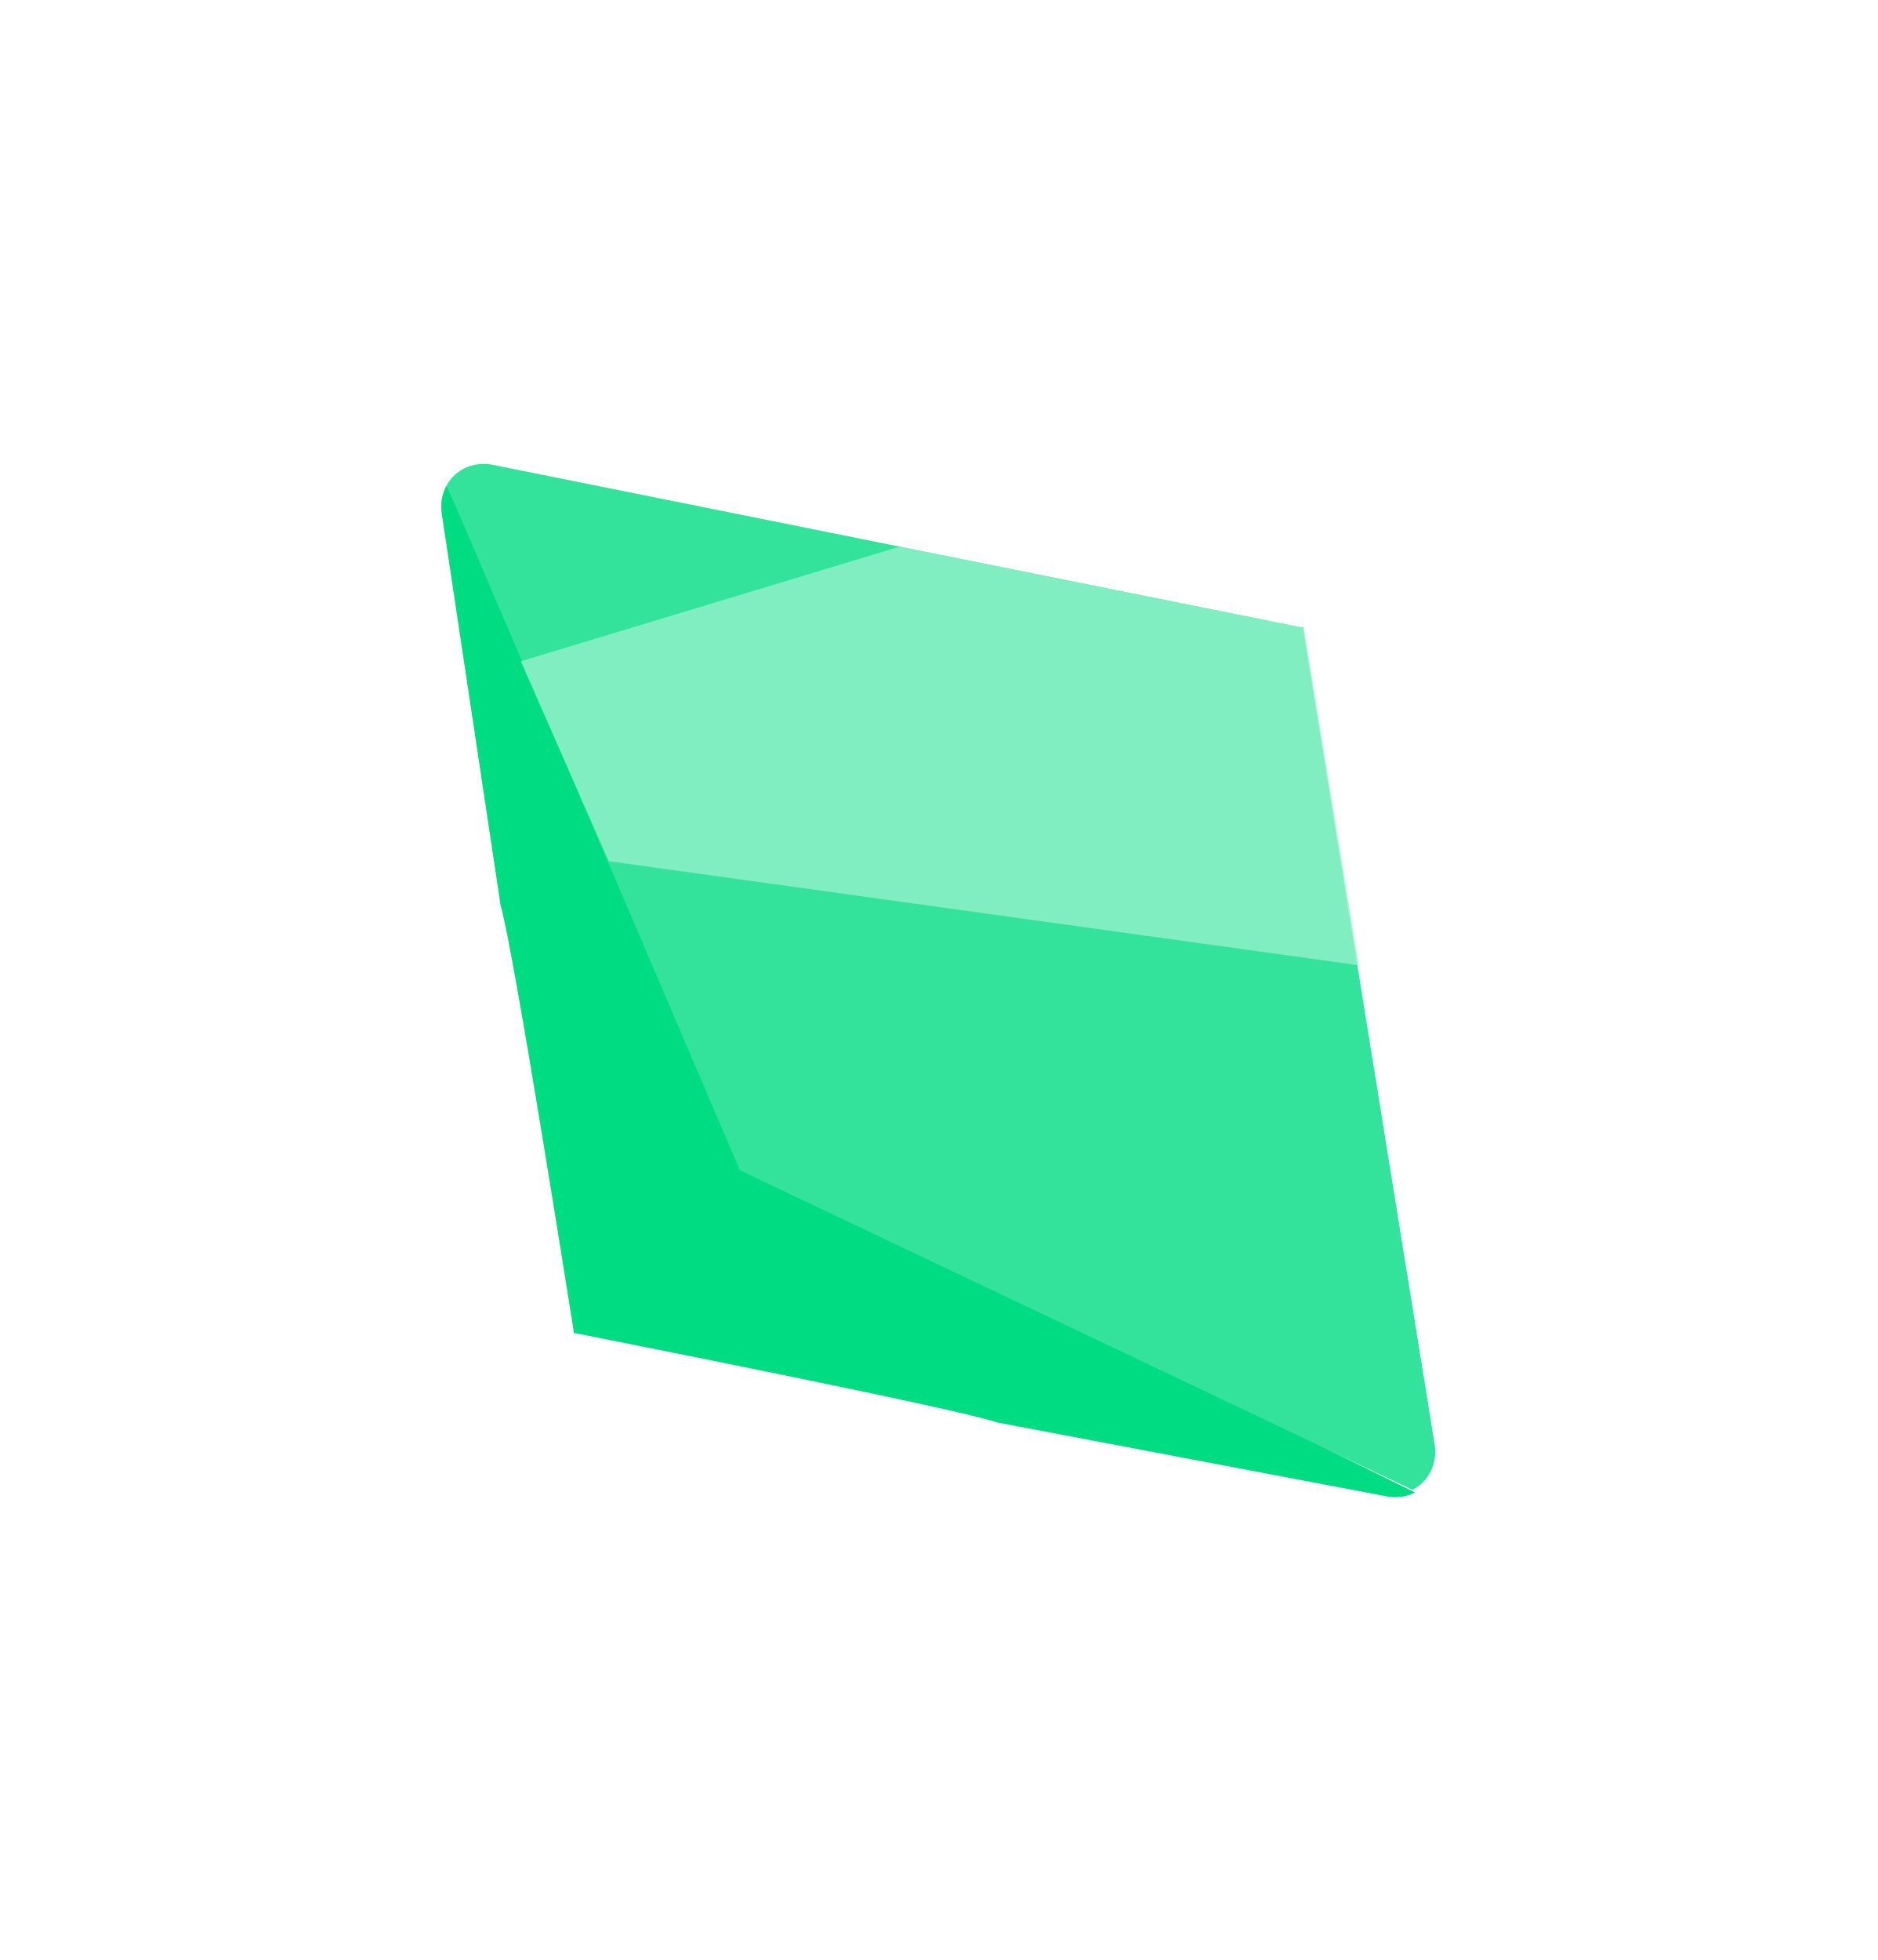
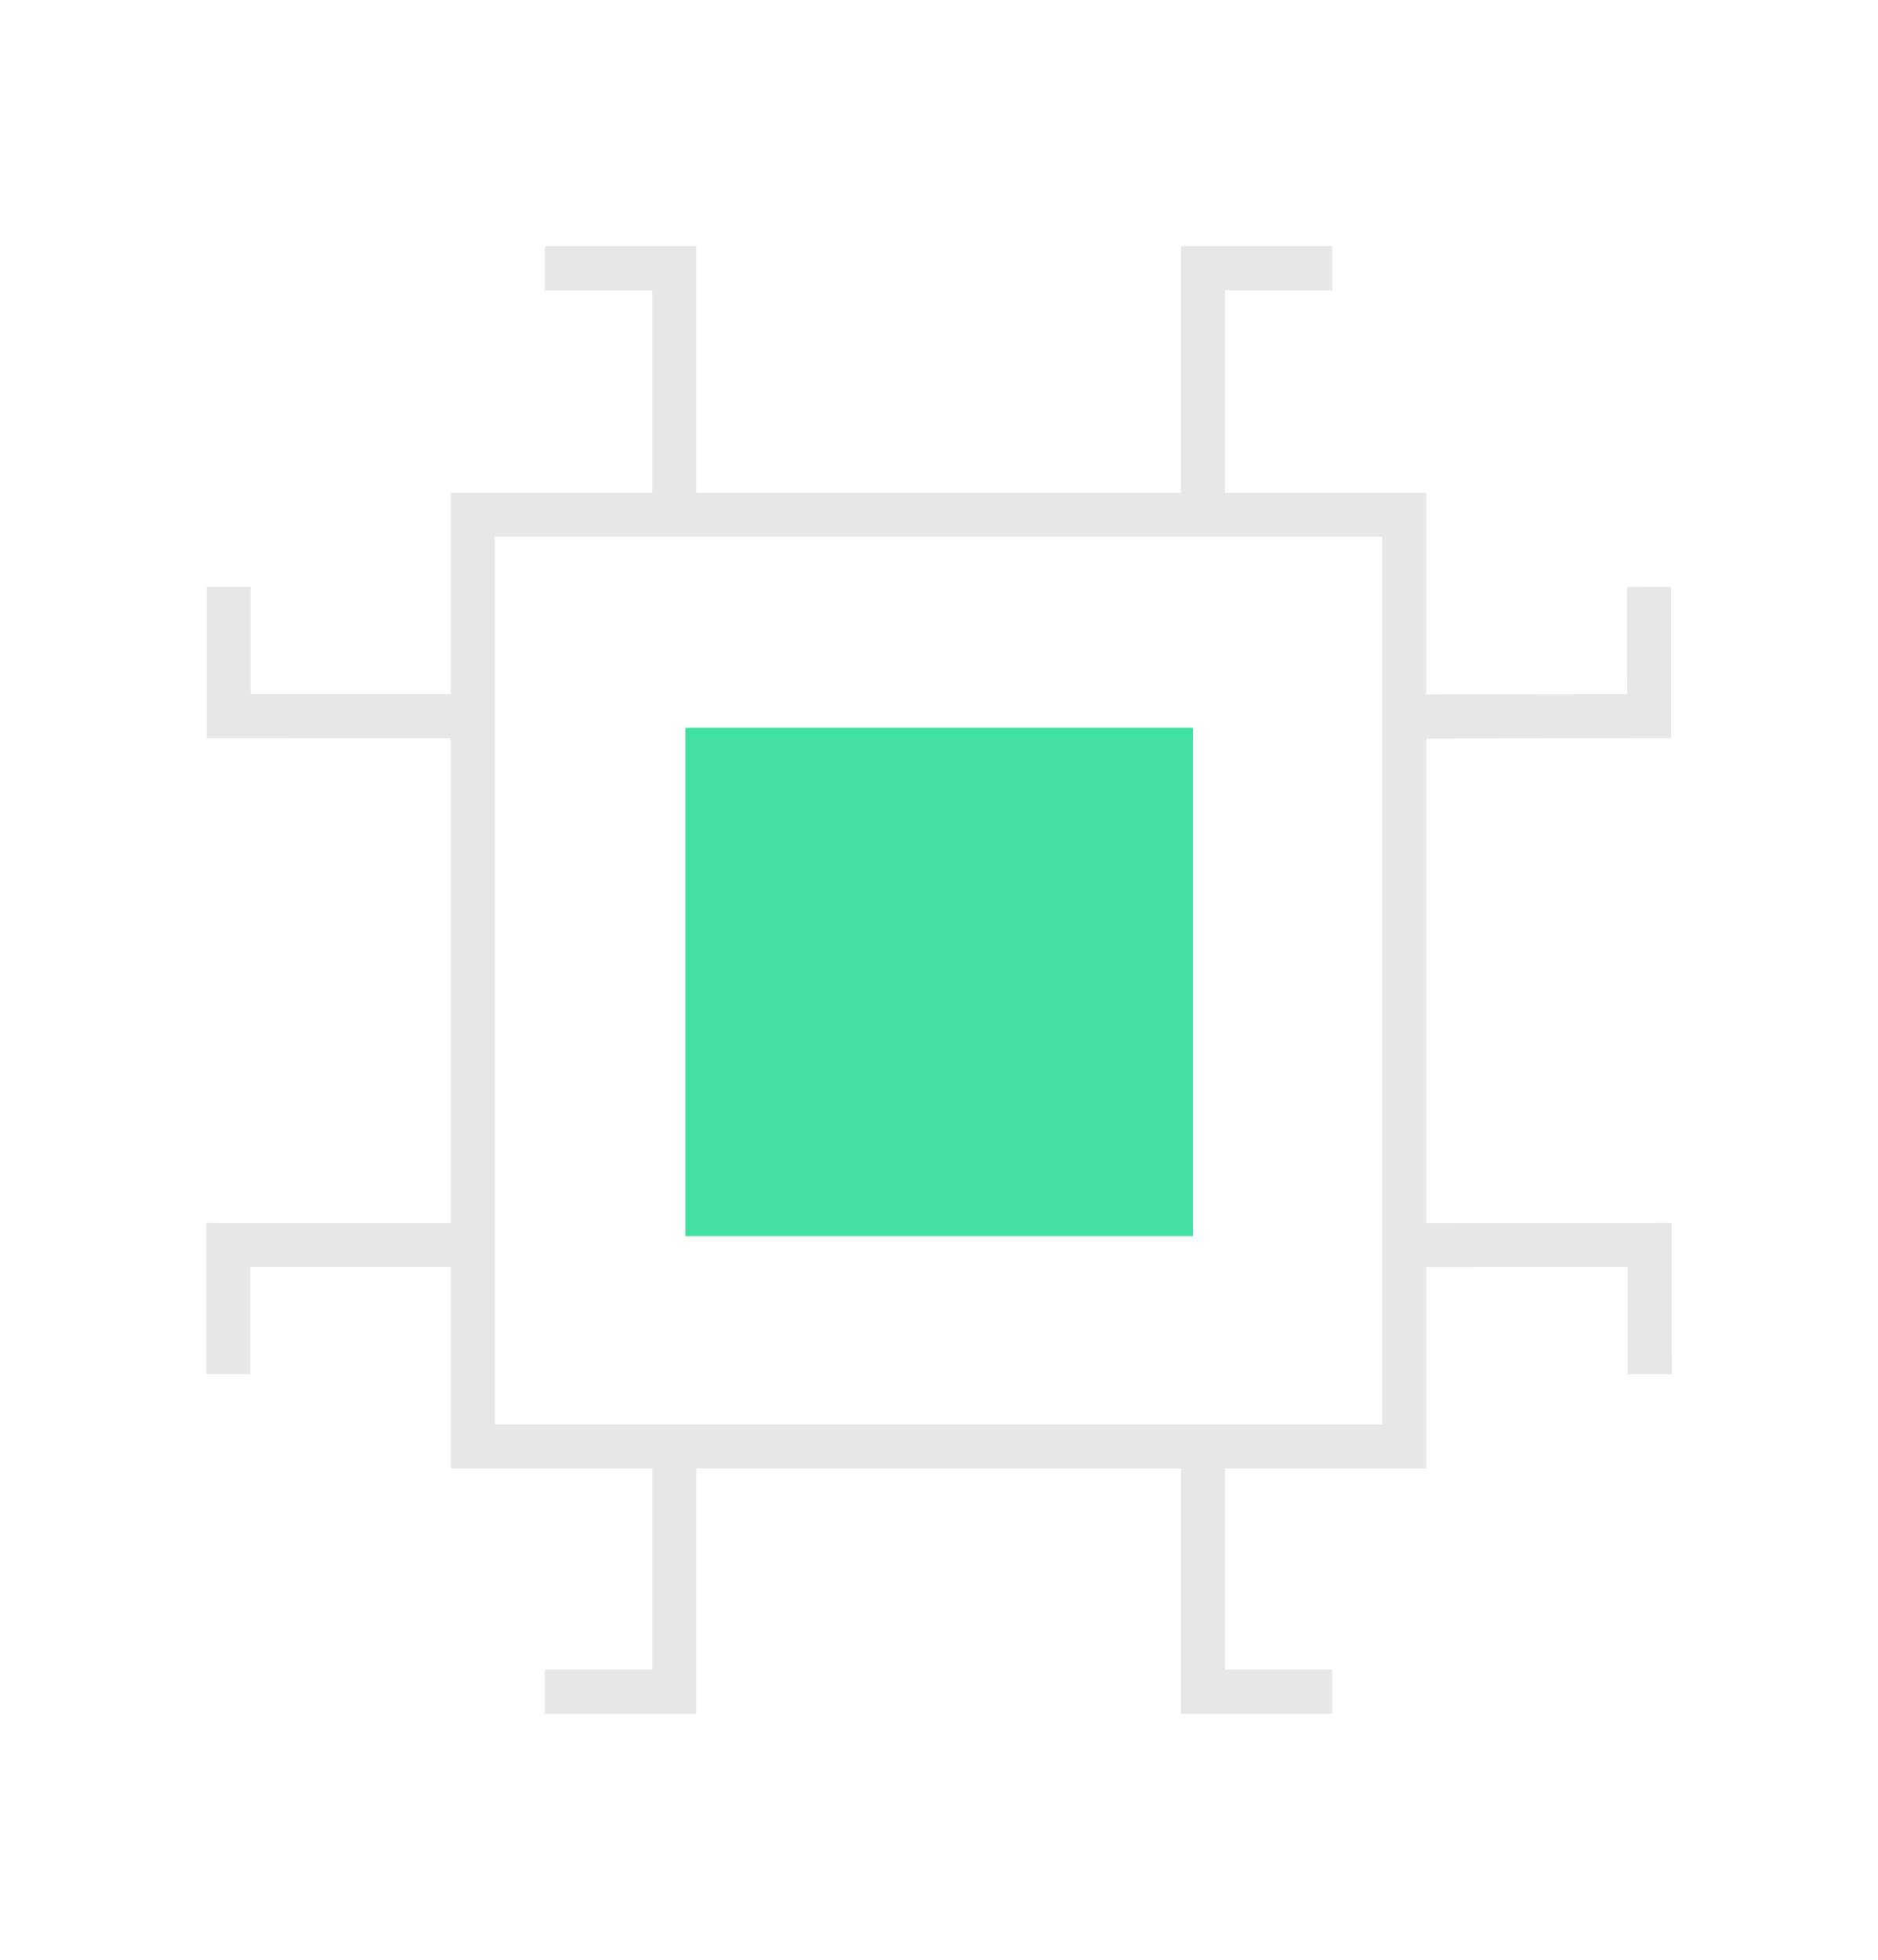
- <svg xmlns="http://www.w3.org/2000/svg" width="115" height="120" fill="none">
-   <path d="M27.057 31.48l3.602 23.97c.784 2.616 4.294 24.954 4.496 26.184l10.736-10.346L27.355 29.708c-.295.524-.4 1.147-.298 1.772z" fill="#00DC82" />
-   <path d="M30.188 28.46c-1.162-.233-2.286.261-2.833 1.246l17.982 42.001 9.724-9.371 24.791-23.893-49.663-9.983z" fill="#33E39B" />
-   <path d="M84.879 91.606l-23.79-4.513c-2.581-.884-24.746-5.244-25.966-5.492l10.735-10.347 40.801 20.121c-.534.275-1.16.356-1.78.231z" fill="#00DC82" />
-   <path d="M87.854 88.426c.189 1.172-.347 2.277-1.352 2.787L45.262 71.629l9.724-9.371 24.791-23.893 8.079 50.062z" fill="#33E39B" />
-   <path opacity=".75" d="M79.851 38.445l3.362 20.654L37.284 52.727l-5.394-12.24 23.202-7.019 24.76 4.977z" fill="#99F1CD" />
+ <svg xmlns="http://www.w3.org/2000/svg" width="115" height="120" id="Layer_2" data-name="Layer 2" viewBox="0 0 192 192" fill="#E7E7E7">
+   <defs>
+     <style>.cls-1{fill:none;stroke:#E7E7E7;stroke-miterlimit:10;stroke-width:4.50px;}.cls-2{fill:#41DF9F;}</style>
+   </defs>
+   <rect class="cls-1" x="48.35" y="48.44" width="95.23" height="95.23" />
+   <rect class="cls-2" x="70.08" y="70.22" width="51.89" height="51.96" />
+   <polyline class="cls-1" points="55.71 23.25 68.94 23.25 68.94 48.26" />
+   <polyline class="cls-1" points="136.21 23.25 122.99 23.25 122.99 48.26" />
+   <polyline class="cls-1" points="55.71 168.75 68.94 168.75 68.94 143.74" />
+   <polyline class="cls-1" points="136.21 168.75 122.99 168.75 122.99 143.74" />
+   <polyline class="cls-1" points="23.38 55.81 23.38 69.03 48.39 69.04" />
+   <polyline class="cls-1" points="23.34 136.3 23.34 123.08 48.36 123.09" />
+   <polyline class="cls-1" points="168.6 55.81 168.61 69.03 143.6 69.06" />
+   <polyline class="cls-1" points="168.68 136.3 168.67 123.08 143.66 123.1" />
</svg>
